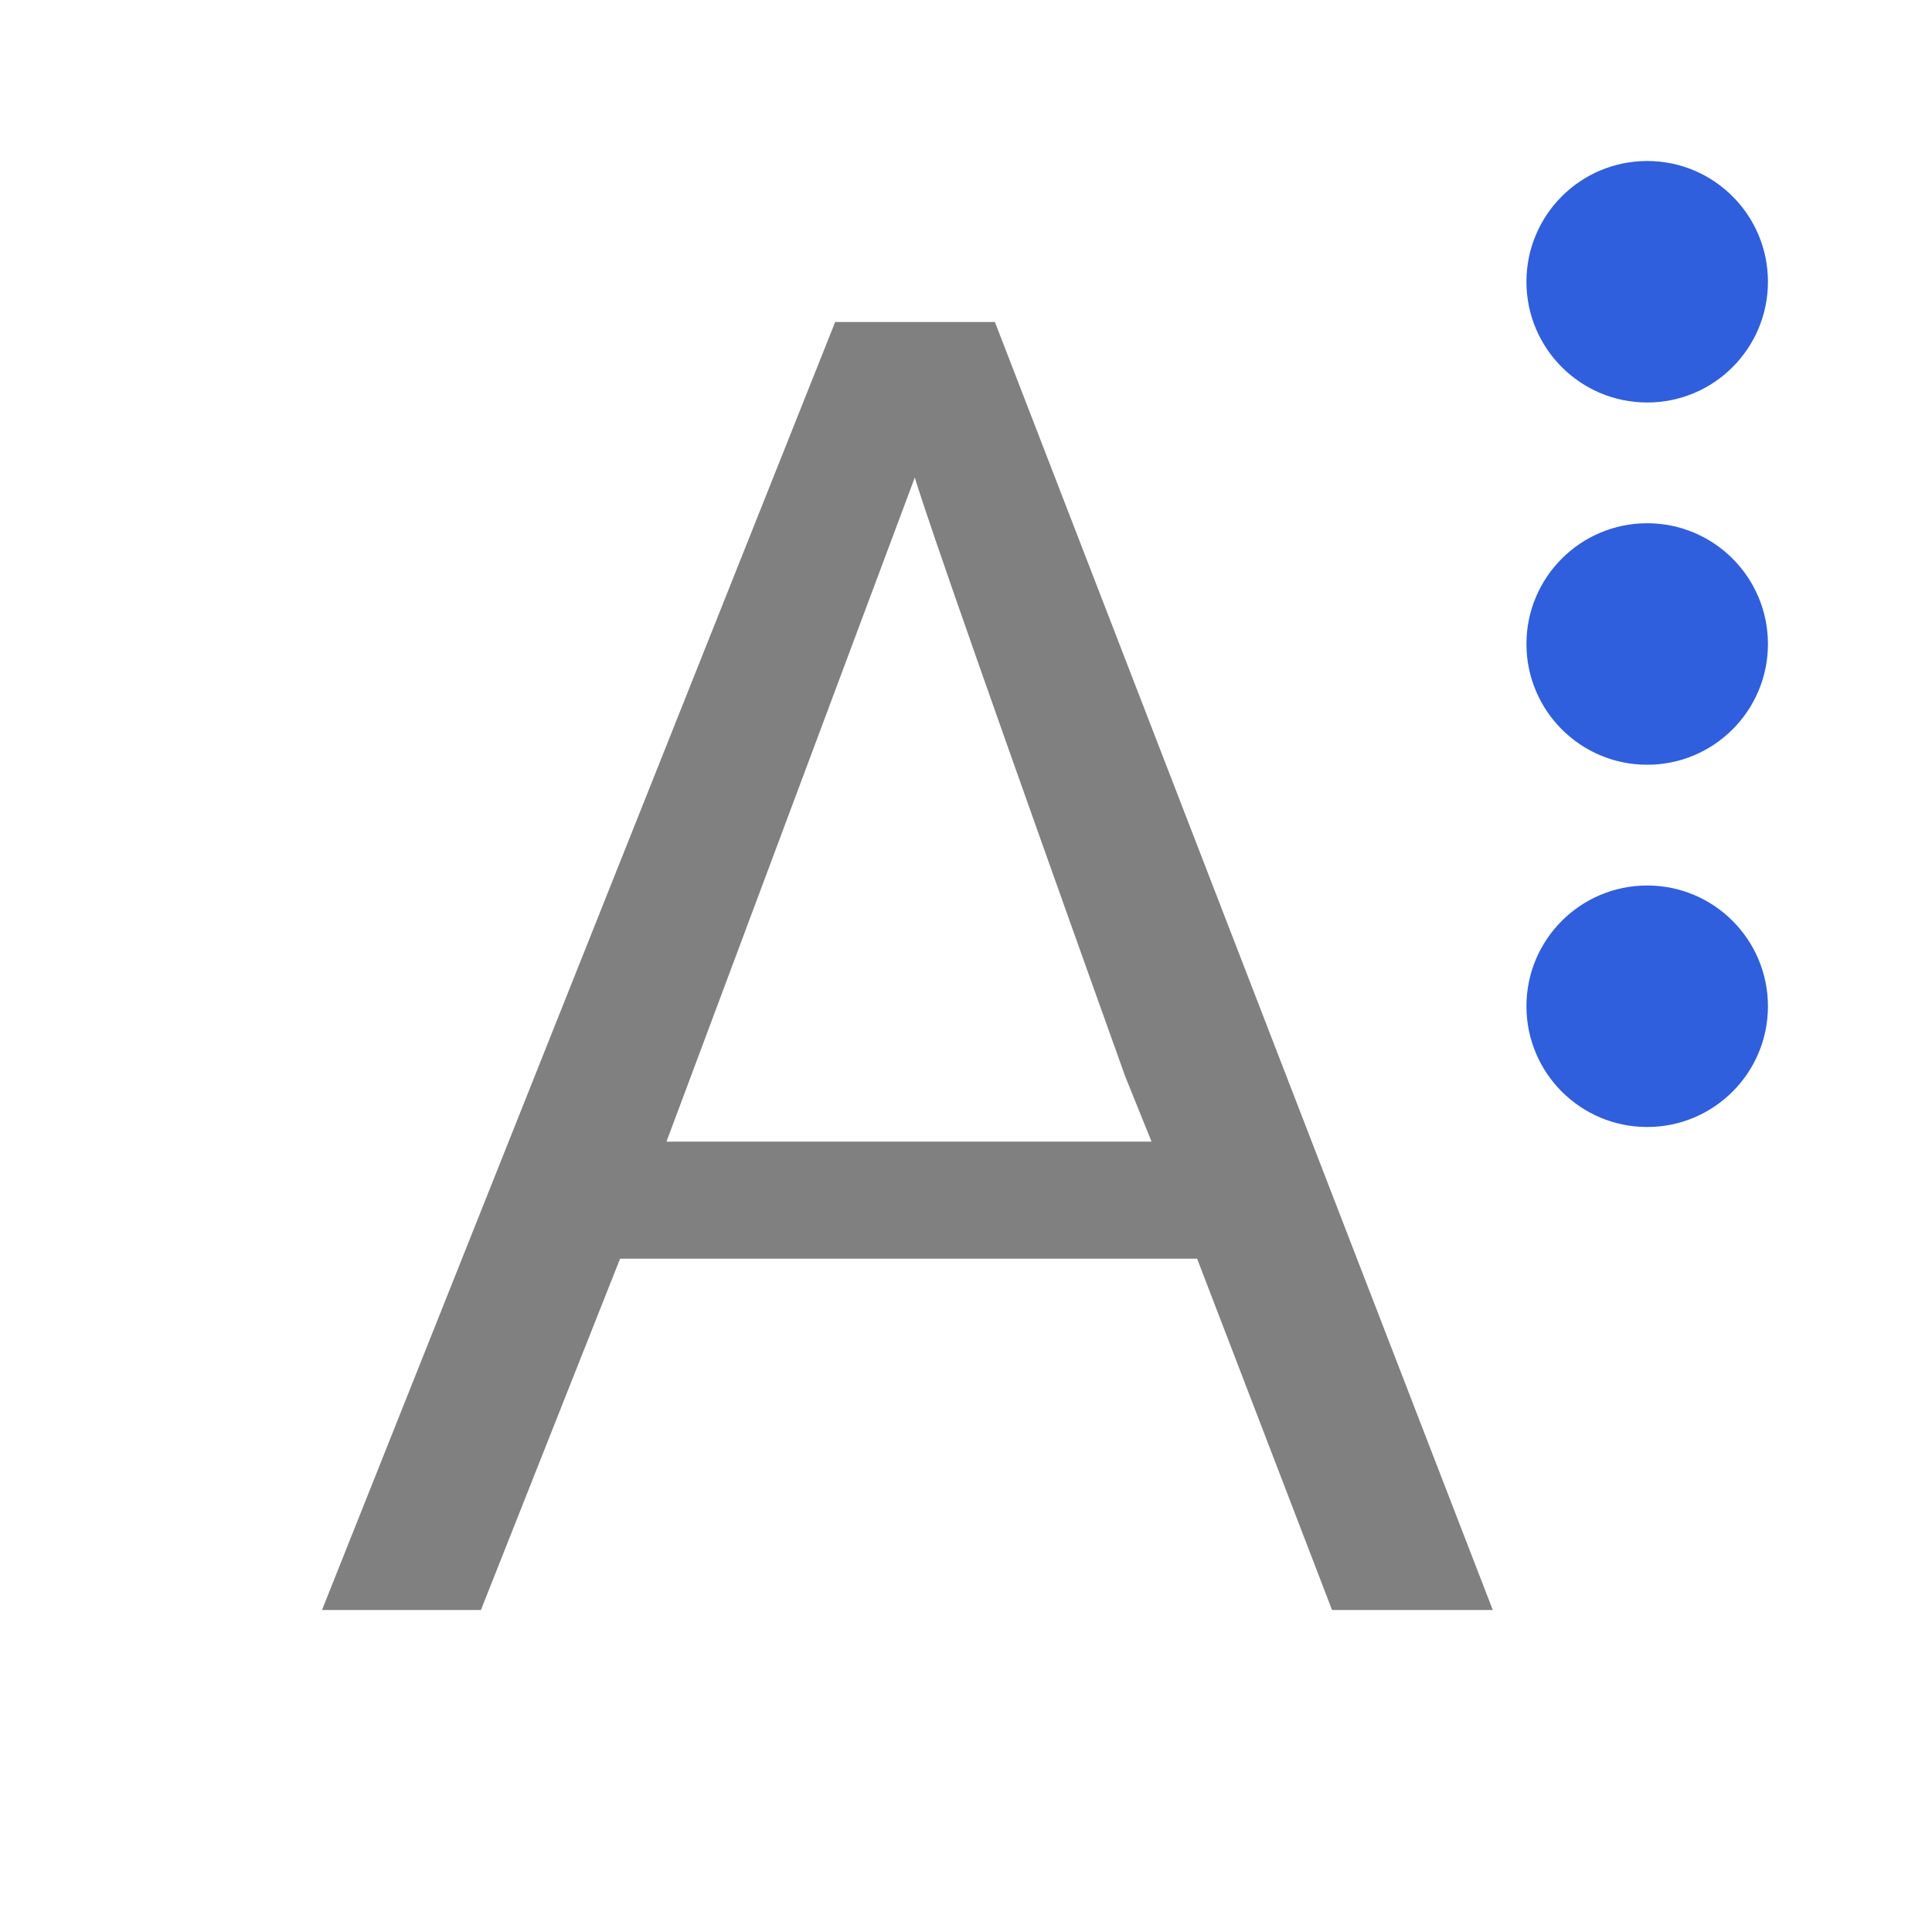
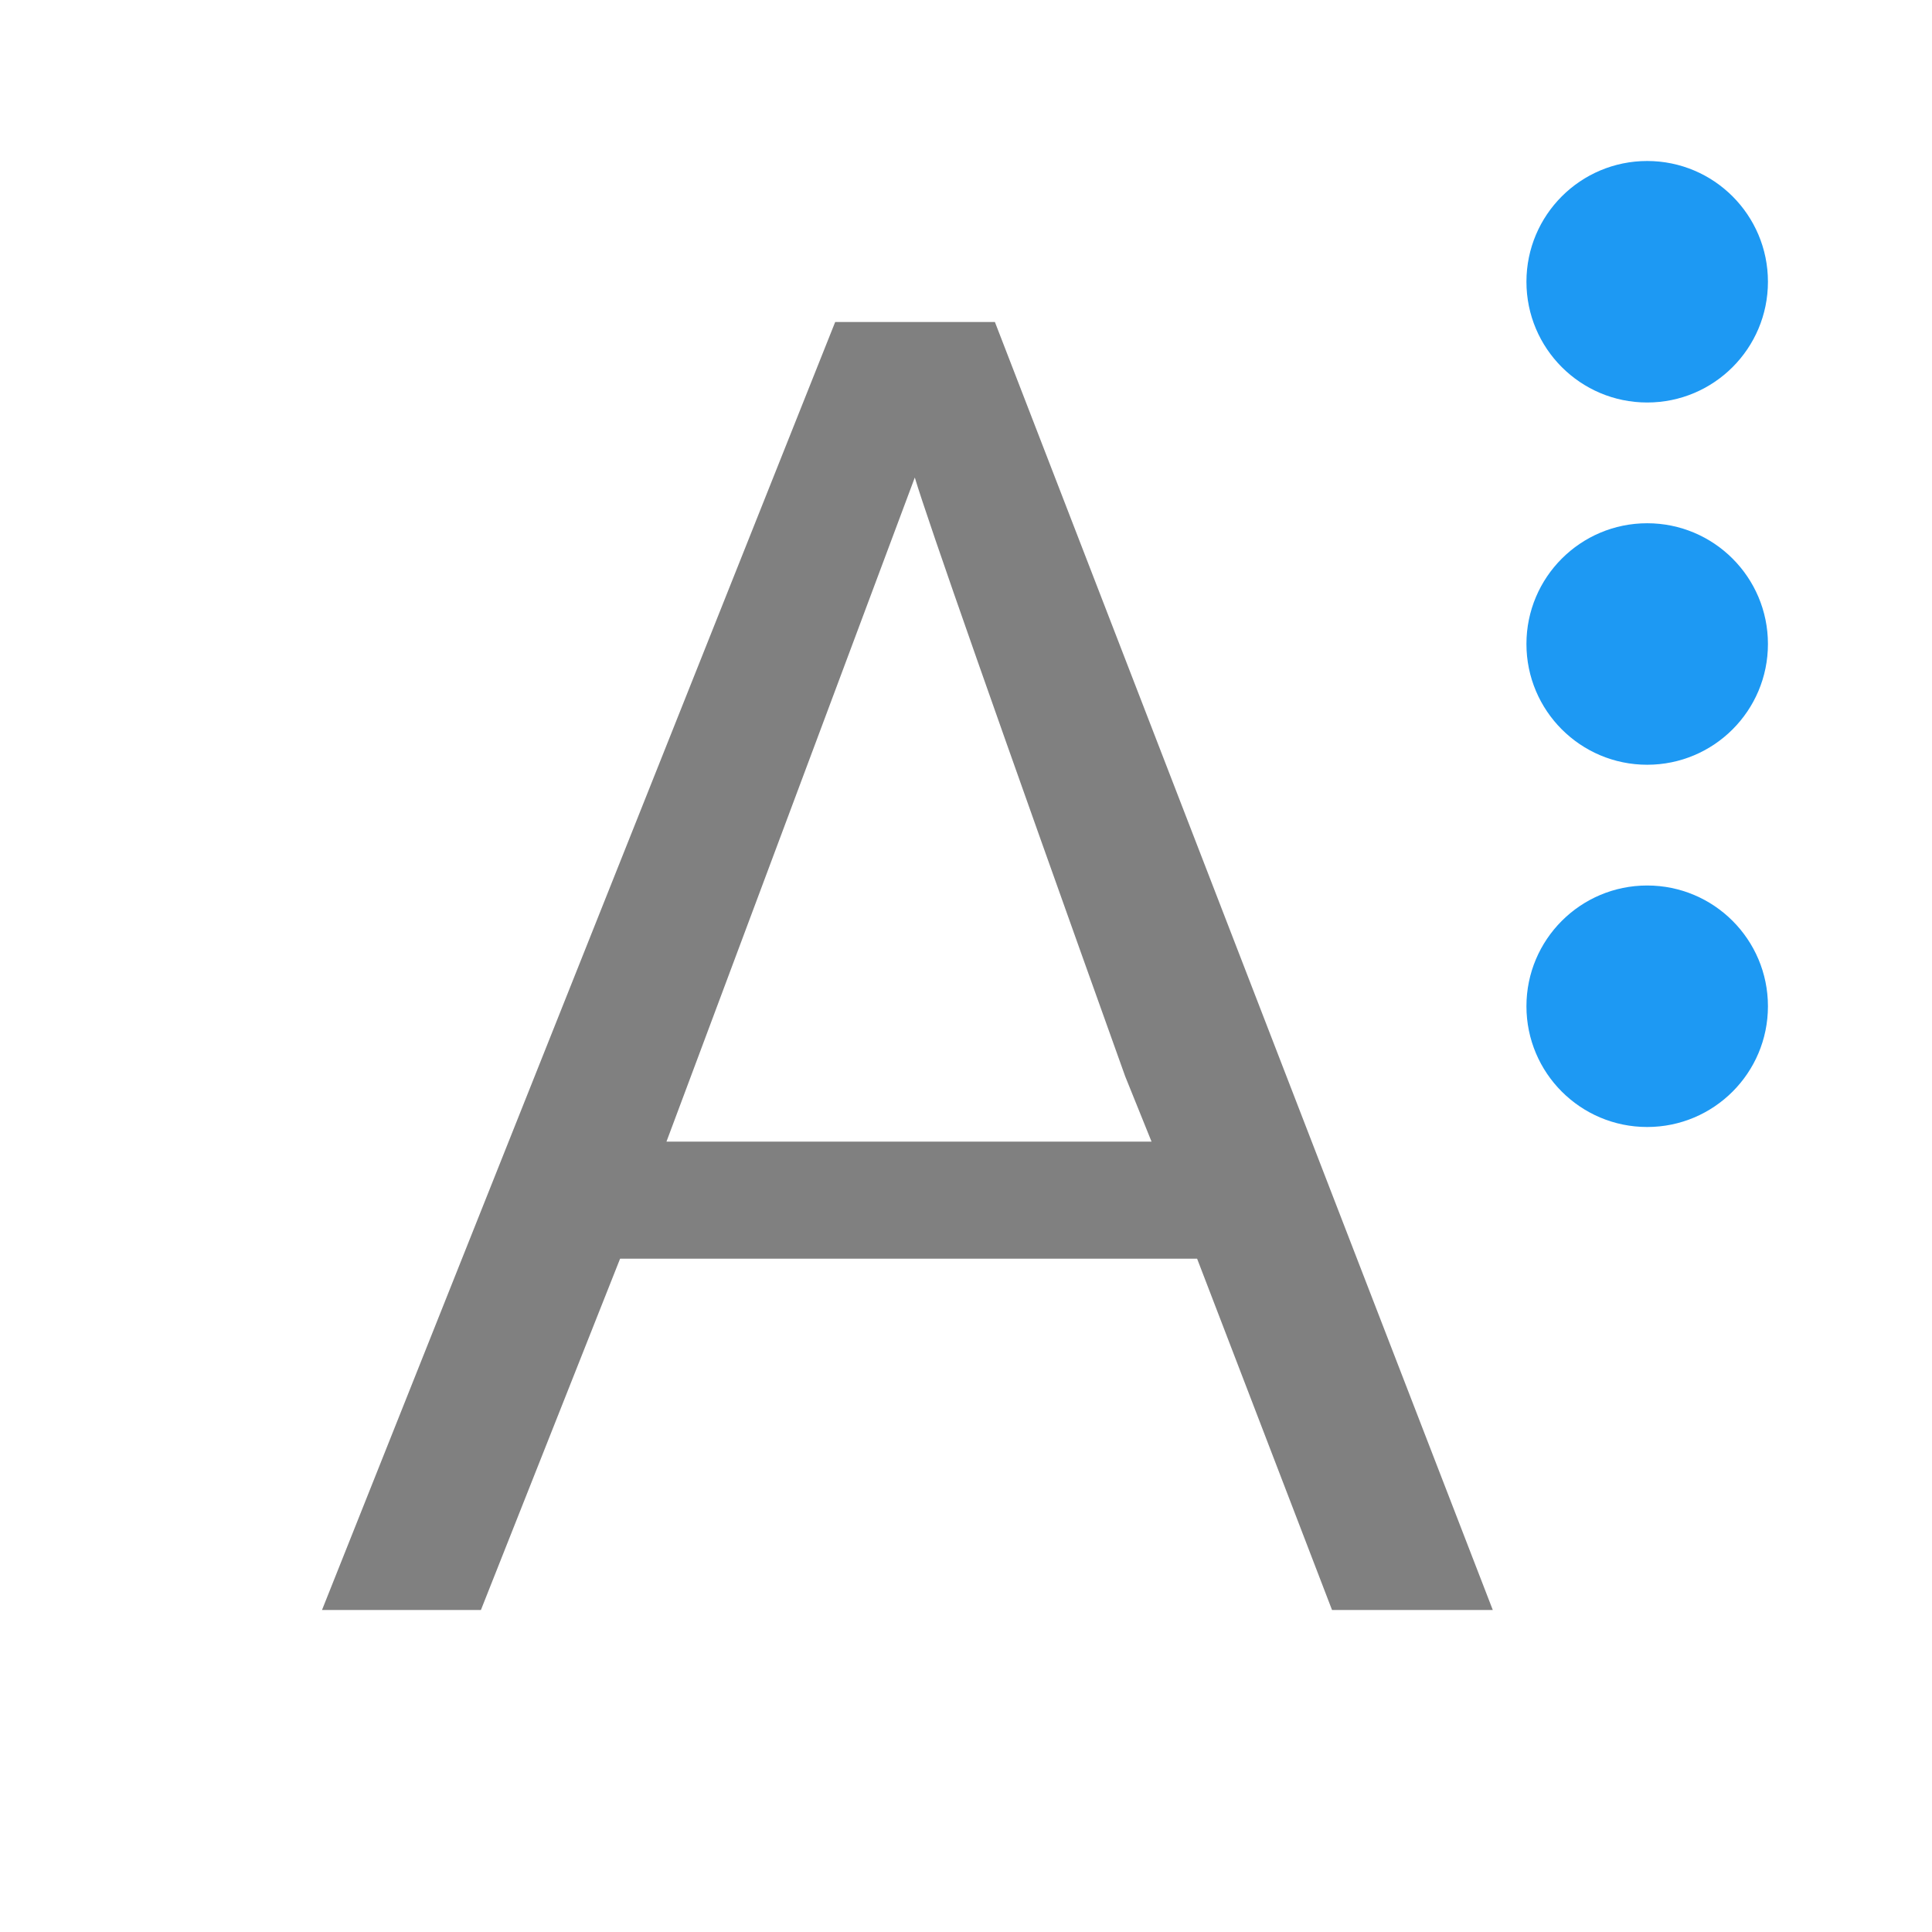
<svg xmlns="http://www.w3.org/2000/svg" version="1.1" viewBox="0 0 24 24">
  <defs>
    <style id="current-color-scheme" type="text/css">
   .ColorScheme-Text { color:#808080; }
  </style>
  </defs>
  <path style="fill:currentColor" class="ColorScheme-Text" d="M 10.375,4 4,20 H 5.974 L 7.703,15.636 H 14.871 L 16.547,20 h 1.997 L 12.359,4 Z m 0.989,1.932 c 0.164,0.547 1.034,3.028 2.614,7.44 l 0.327,0.81 H 8.279 Z" />
-   <path style="fill:#2f5fdd;fill-rule:evenodd" d="m 20.462,2 a 1.5,1.5 0 0 0 -1.5,1.5 1.5,1.5 0 0 0 1.5,1.5 1.5,1.5 0 0 0 1.5,-1.5 1.5,1.5 0 0 0 -1.5,-1.5 z m 0,4.5 a 1.5,1.5 0 0 0 -1.5,1.5 1.5,1.5 0 0 0 1.5,1.5 1.5,1.5 0 0 0 1.5,-1.5 1.5,1.5 0 0 0 -1.5,-1.5 z m 0,4.5 a 1.5,1.5 0 0 0 -1.5,1.5 1.5,1.5 0 0 0 1.5,1.5 1.5,1.5 0 0 0 1.5,-1.5 1.5,1.5 0 0 0 -1.5,-1.5 z" />
+   <path style="fill:#1d99f3;fill-rule:evenodd" d="m 20.462,2 a 1.5,1.5 0 0 0 -1.5,1.5 1.5,1.5 0 0 0 1.5,1.5 1.5,1.5 0 0 0 1.5,-1.5 1.5,1.5 0 0 0 -1.5,-1.5 z m 0,4.5 a 1.5,1.5 0 0 0 -1.5,1.5 1.5,1.5 0 0 0 1.5,1.5 1.5,1.5 0 0 0 1.5,-1.5 1.5,1.5 0 0 0 -1.5,-1.5 z m 0,4.5 a 1.5,1.5 0 0 0 -1.5,1.5 1.5,1.5 0 0 0 1.5,1.5 1.5,1.5 0 0 0 1.5,-1.5 1.5,1.5 0 0 0 -1.5,-1.5 z" />
</svg>
